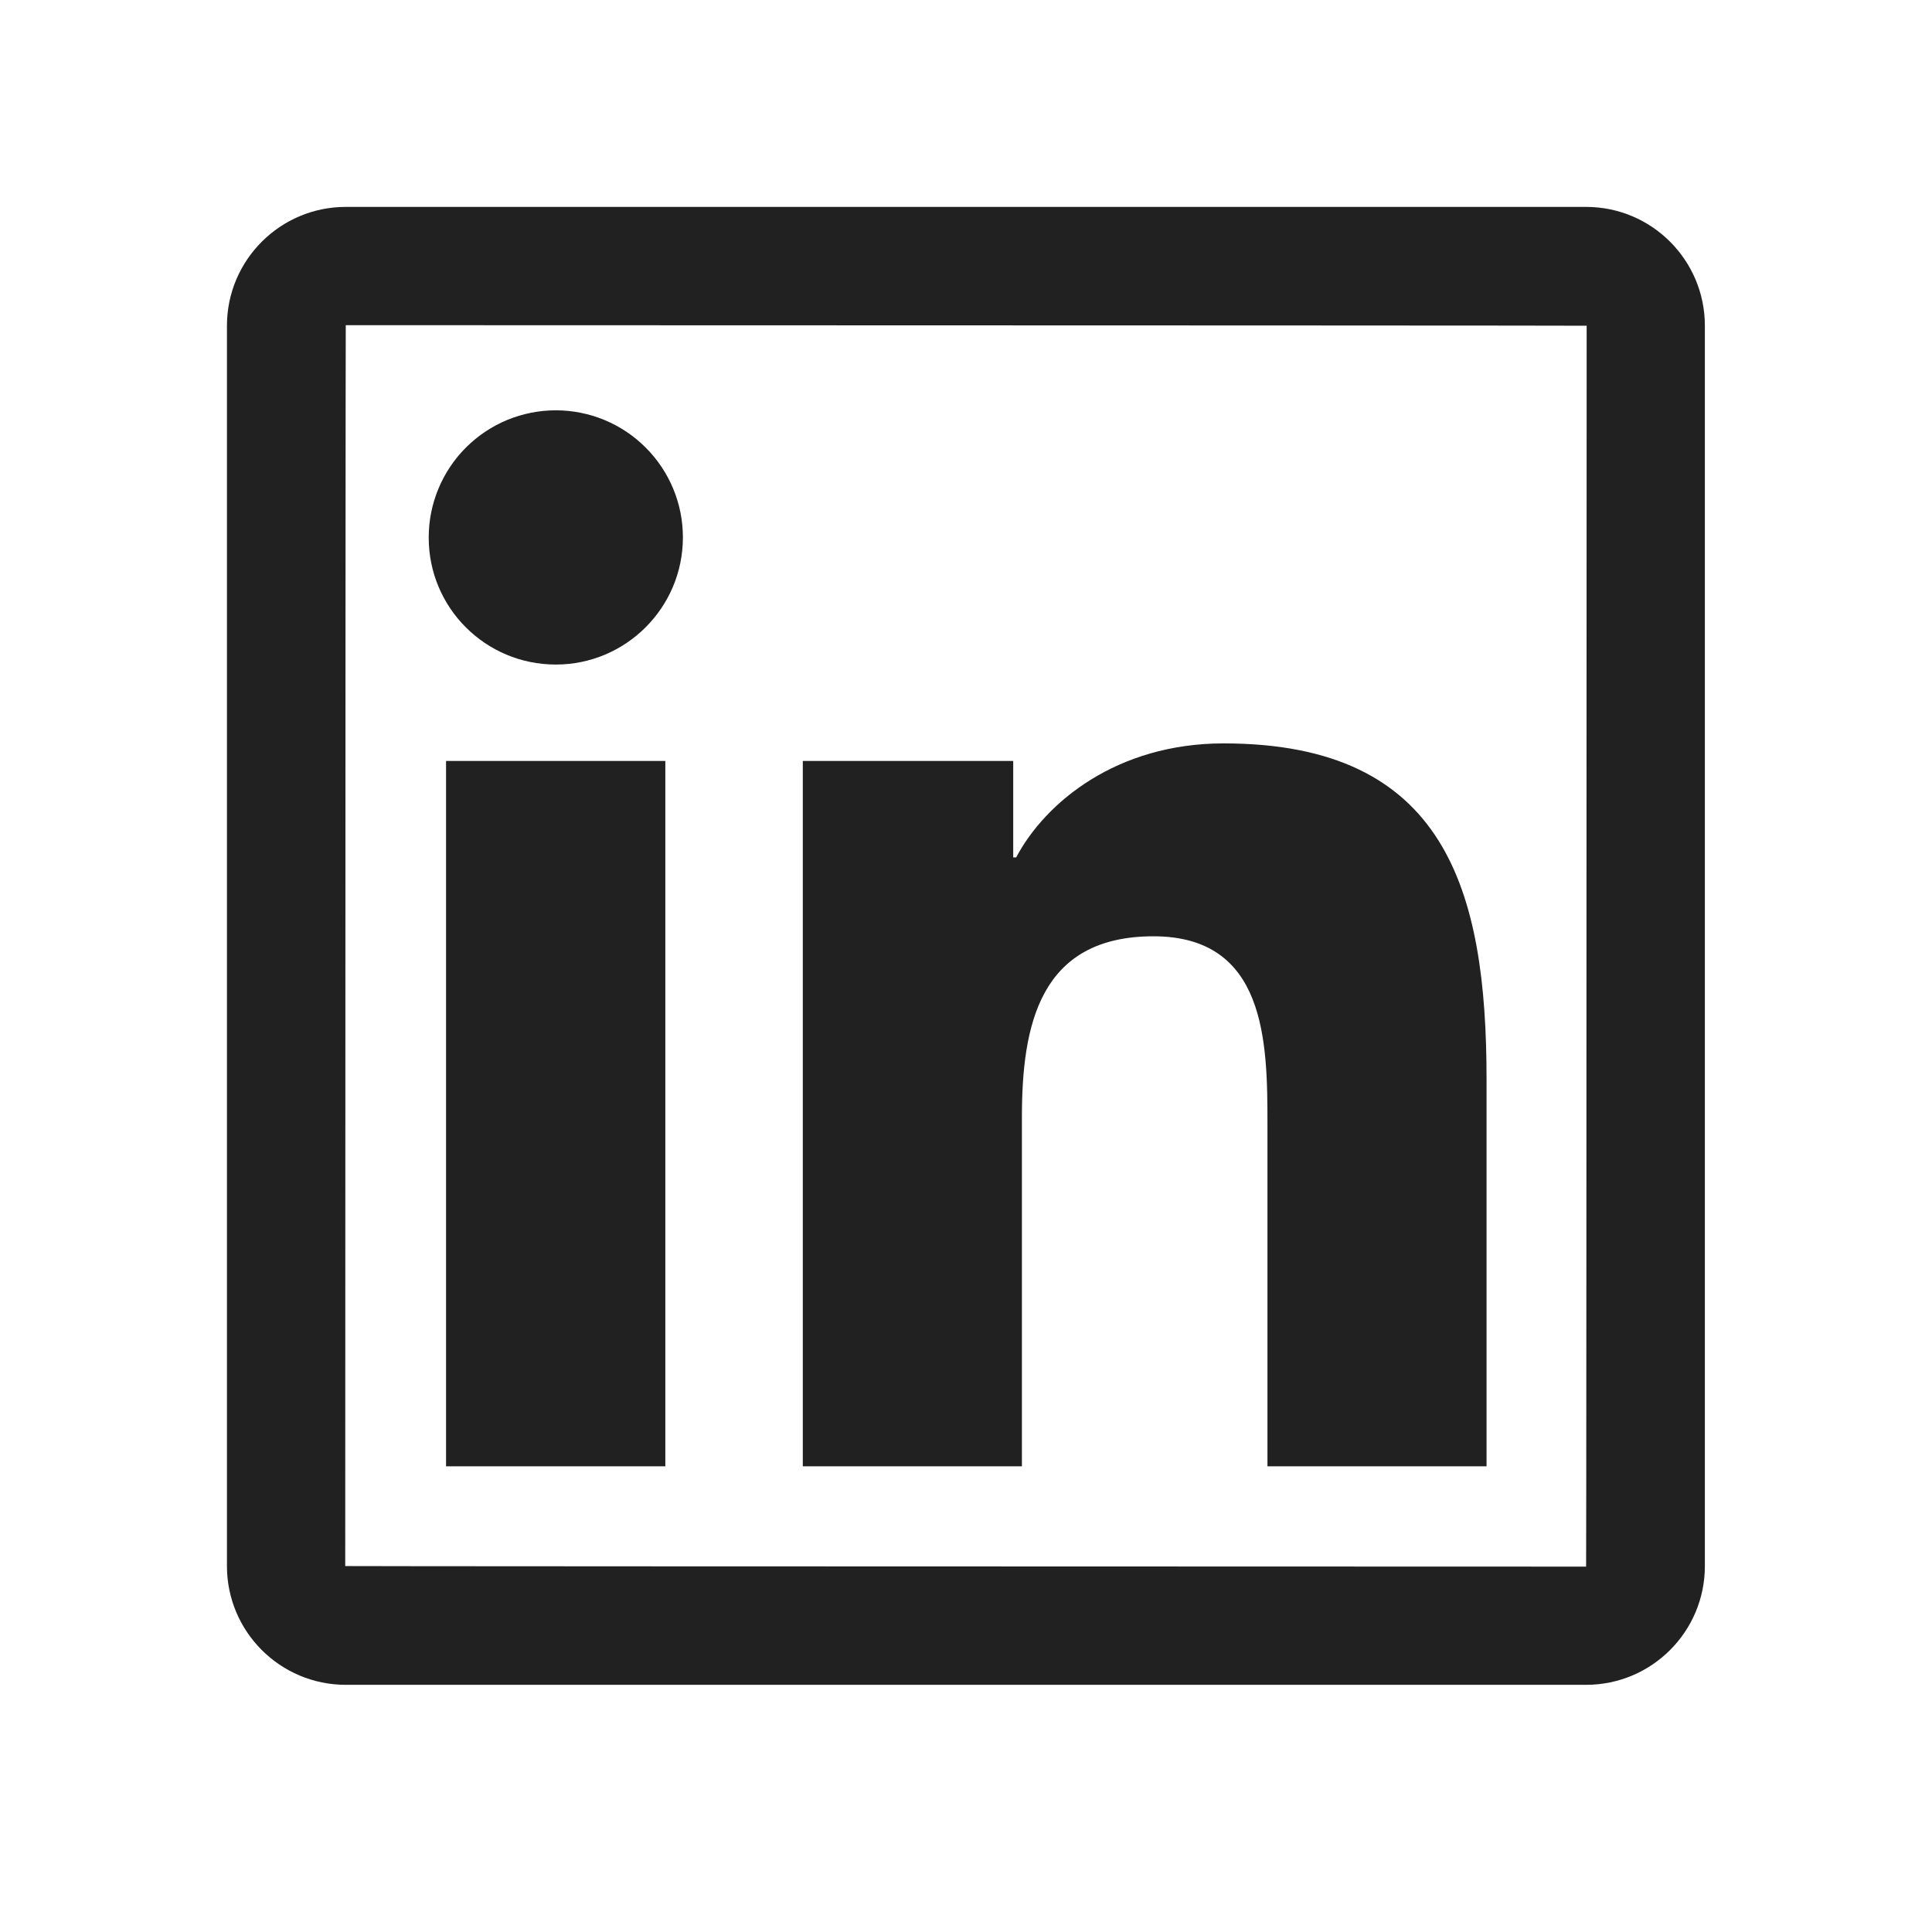
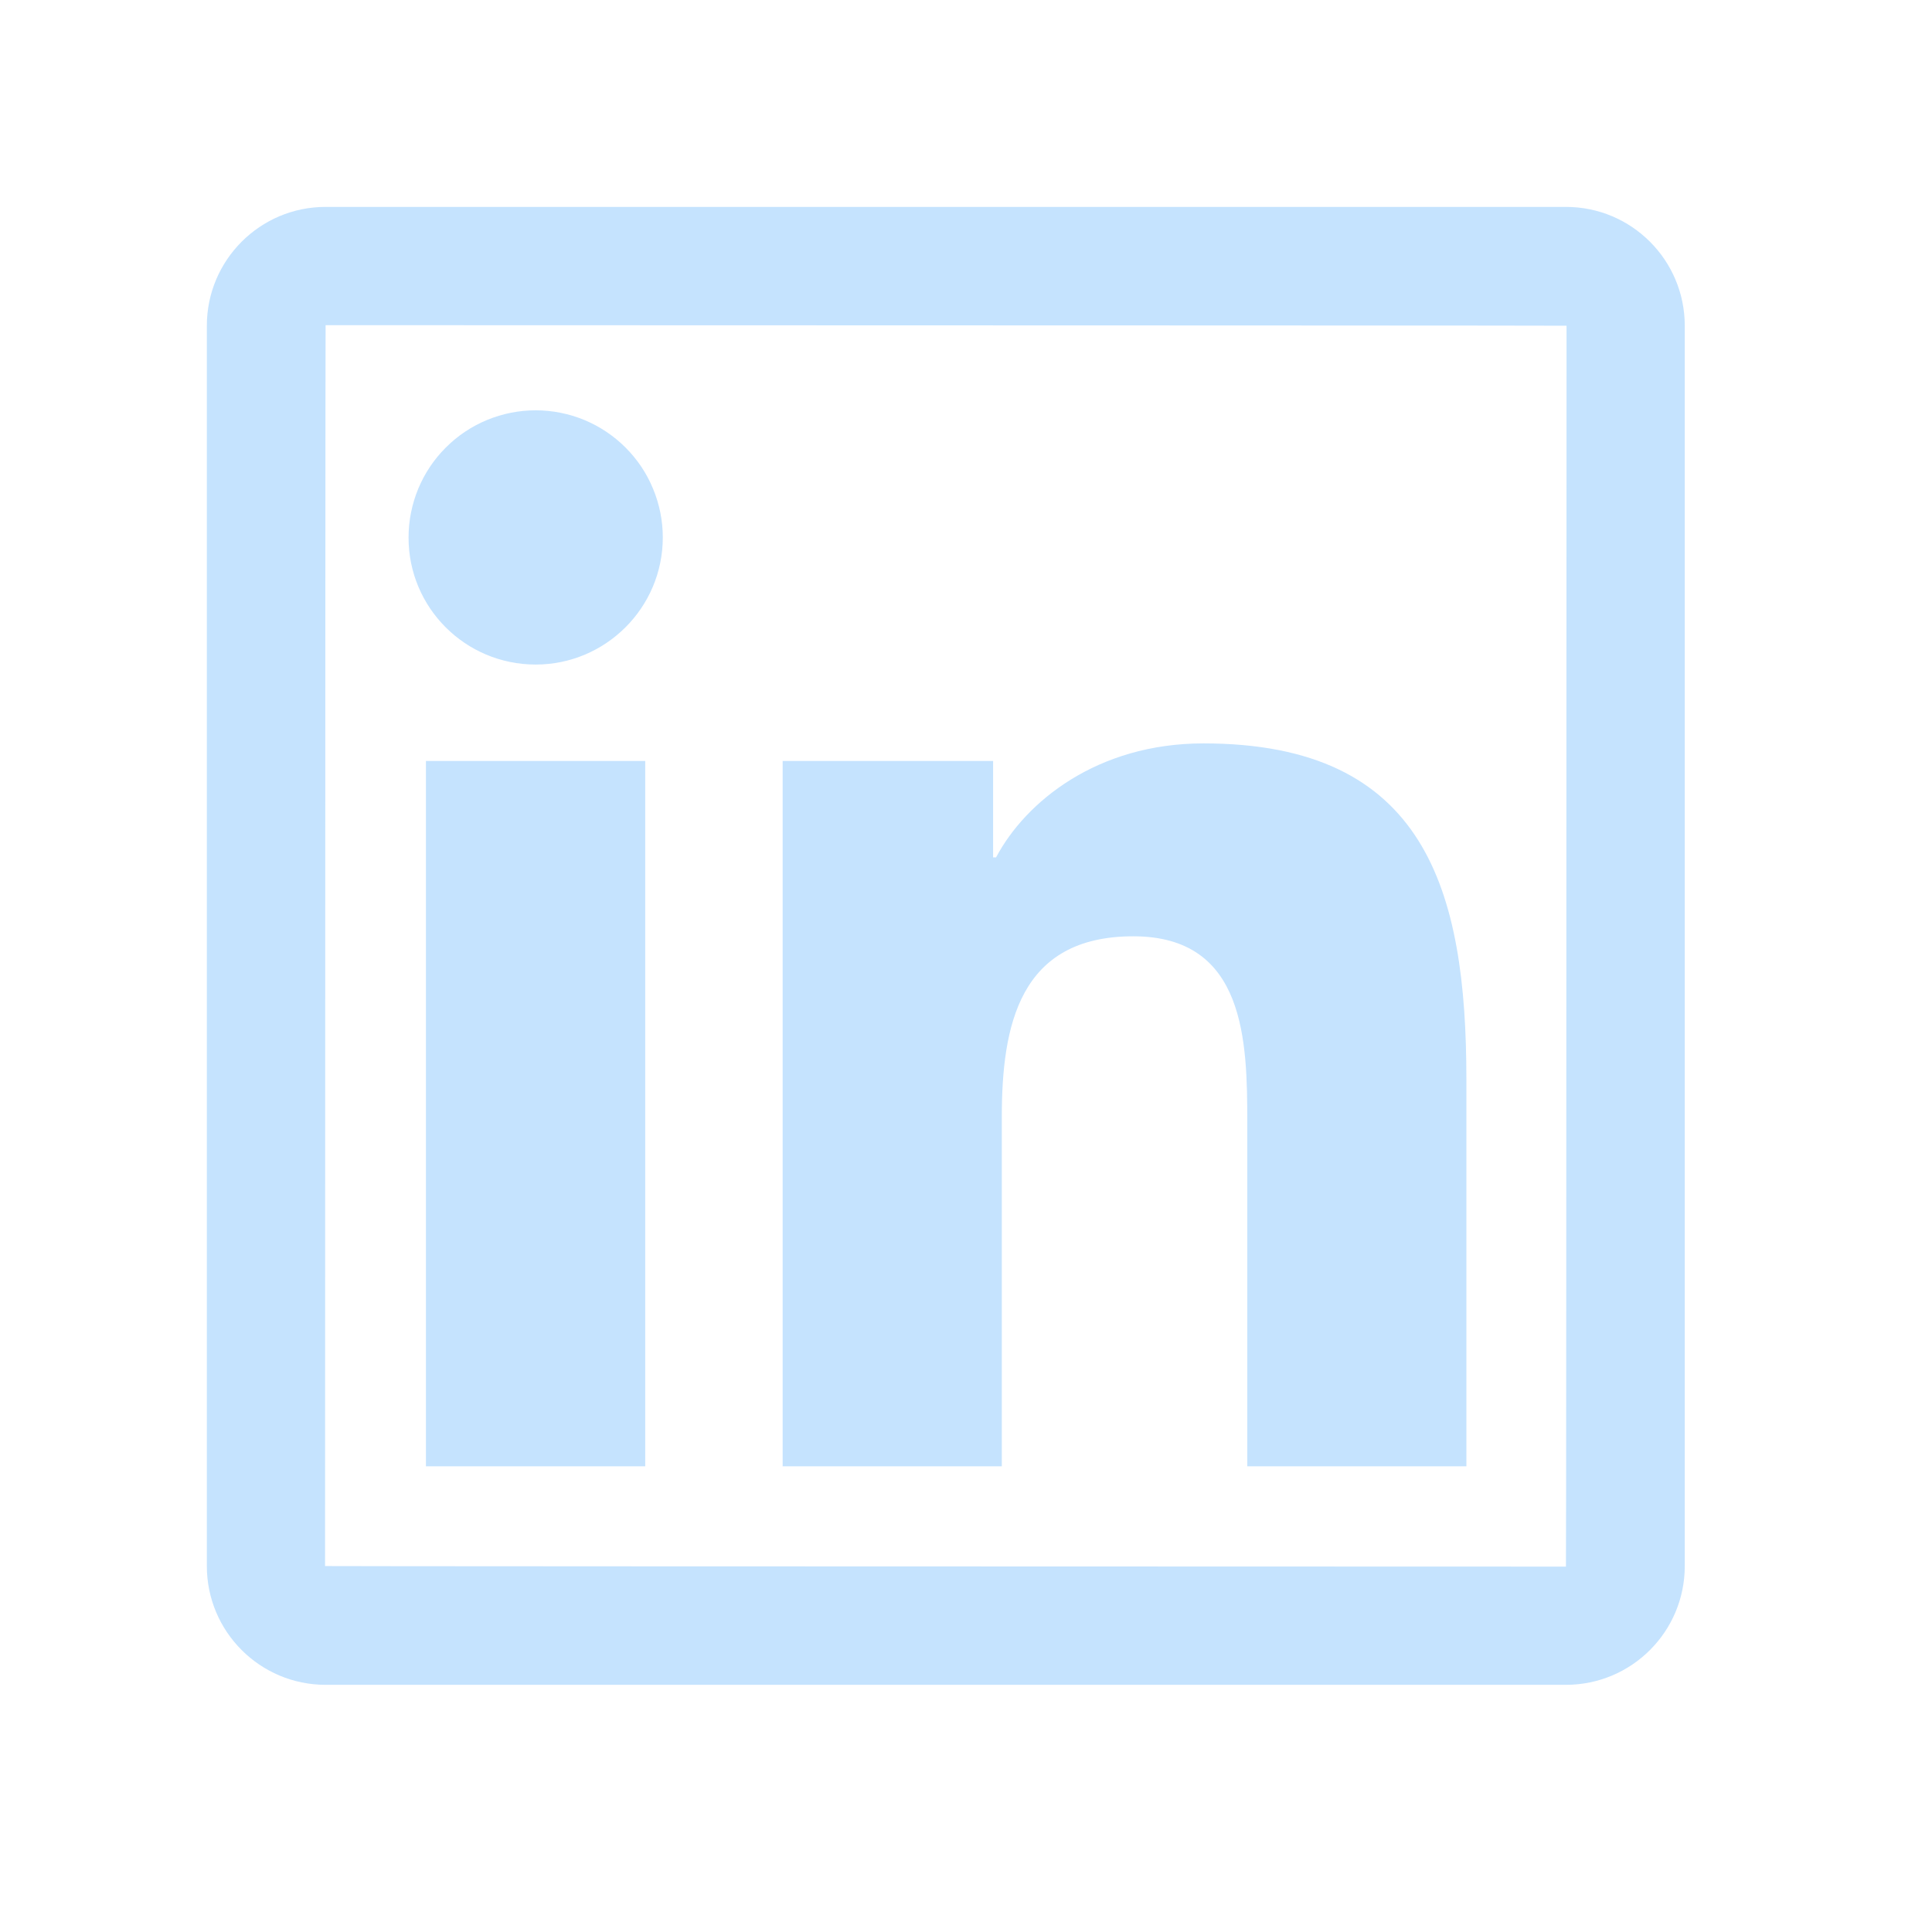
<svg xmlns="http://www.w3.org/2000/svg" width="32" height="32" viewBox="0 0 32 32" fill="none">
-   <path d="M26.271 3.427H5.727C4.641 3.427 3.759 4.309 3.759 5.395V25.939C3.759 27.025 4.641 27.906 5.727 27.906H26.271C27.357 27.906 28.238 27.025 28.238 25.939V5.395C28.238 4.309 27.357 3.427 26.271 3.427ZM26.271 25.948C12.569 25.945 5.718 25.942 5.718 25.939C5.721 12.237 5.724 5.386 5.727 5.386C19.429 5.389 26.28 5.392 26.28 5.395C26.277 19.097 26.274 25.948 26.271 25.948ZM7.388 12.604H11.02V24.287H7.388V12.604ZM9.206 11.007C10.366 11.007 11.311 10.064 11.311 8.901C11.311 8.625 11.257 8.351 11.151 8.096C11.045 7.84 10.89 7.608 10.694 7.413C10.499 7.217 10.267 7.062 10.011 6.956C9.756 6.851 9.482 6.796 9.206 6.796C8.929 6.796 8.656 6.851 8.4 6.956C8.145 7.062 7.913 7.217 7.717 7.413C7.522 7.608 7.367 7.84 7.261 8.096C7.155 8.351 7.101 8.625 7.101 8.901C7.098 10.064 8.04 11.007 9.206 11.007ZM16.926 18.506C16.926 16.983 17.217 15.508 19.105 15.508C20.965 15.508 20.993 17.249 20.993 18.604V24.287H24.622V17.879C24.622 14.734 23.942 12.313 20.267 12.313C18.502 12.313 17.318 13.283 16.831 14.201H16.782V12.604H13.297V24.287H16.926V18.506Z" fill="#212121" />
+   <path d="M25.937 3.427H5.393C4.307 3.427 3.426 4.309 3.426 5.395V25.939C3.426 27.025 4.307 27.906 5.393 27.906H25.937C27.024 27.906 27.905 27.025 27.905 25.939V5.395C27.905 4.309 27.024 3.427 25.937 3.427ZM25.937 25.948C12.235 25.945 5.384 25.942 5.384 25.939C5.387 12.237 5.39 5.386 5.393 5.386C19.096 5.389 25.947 5.392 25.947 5.395C25.944 19.097 25.941 25.948 25.937 25.948ZM7.055 12.604H10.687V24.287H7.055V12.604ZM8.872 11.007C10.032 11.007 10.978 10.064 10.978 8.901C10.978 8.625 10.923 8.351 10.817 8.096C10.712 7.84 10.556 7.608 10.361 7.413C10.165 7.217 9.933 7.062 9.678 6.956C9.423 6.851 9.149 6.796 8.872 6.796C8.596 6.796 8.322 6.851 8.067 6.956C7.811 7.062 7.579 7.217 7.384 7.413C7.188 7.608 7.033 7.84 6.927 8.096C6.822 8.351 6.767 8.625 6.767 8.901C6.764 10.064 7.707 11.007 8.872 11.007ZM16.593 18.506C16.593 16.983 16.883 15.508 18.771 15.508C20.632 15.508 20.659 17.249 20.659 18.604V24.287H24.288V17.879C24.288 14.734 23.609 12.313 19.934 12.313C18.168 12.313 16.984 13.283 16.498 14.201H16.449V12.604H12.963V24.287H16.593V18.506Z" fill="#C5E3FE" />
</svg>
